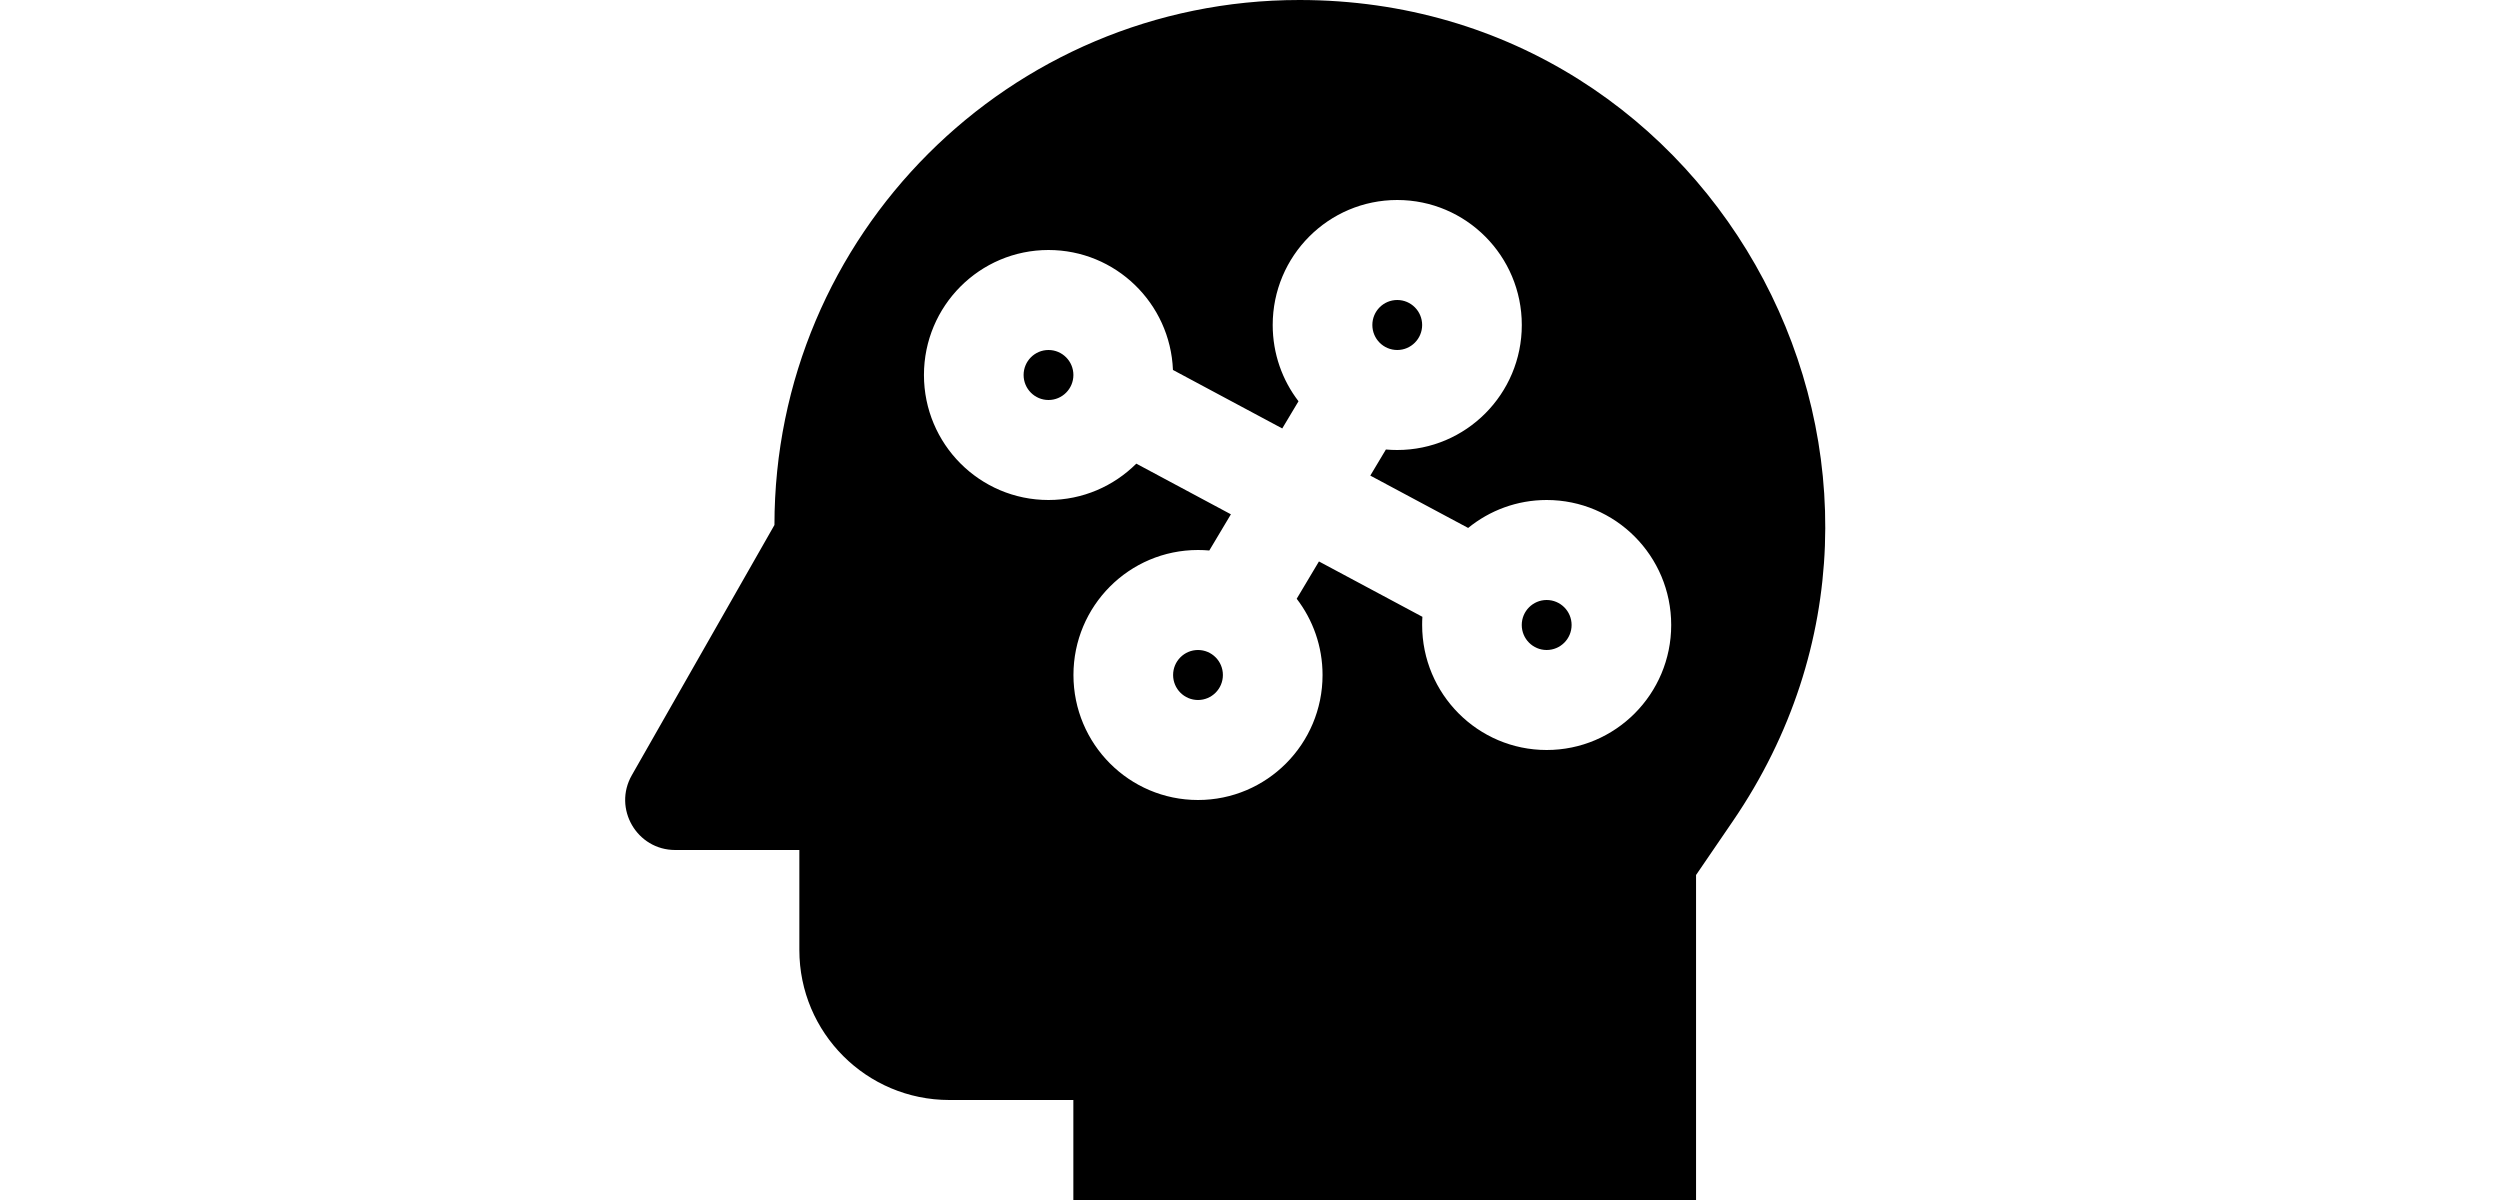
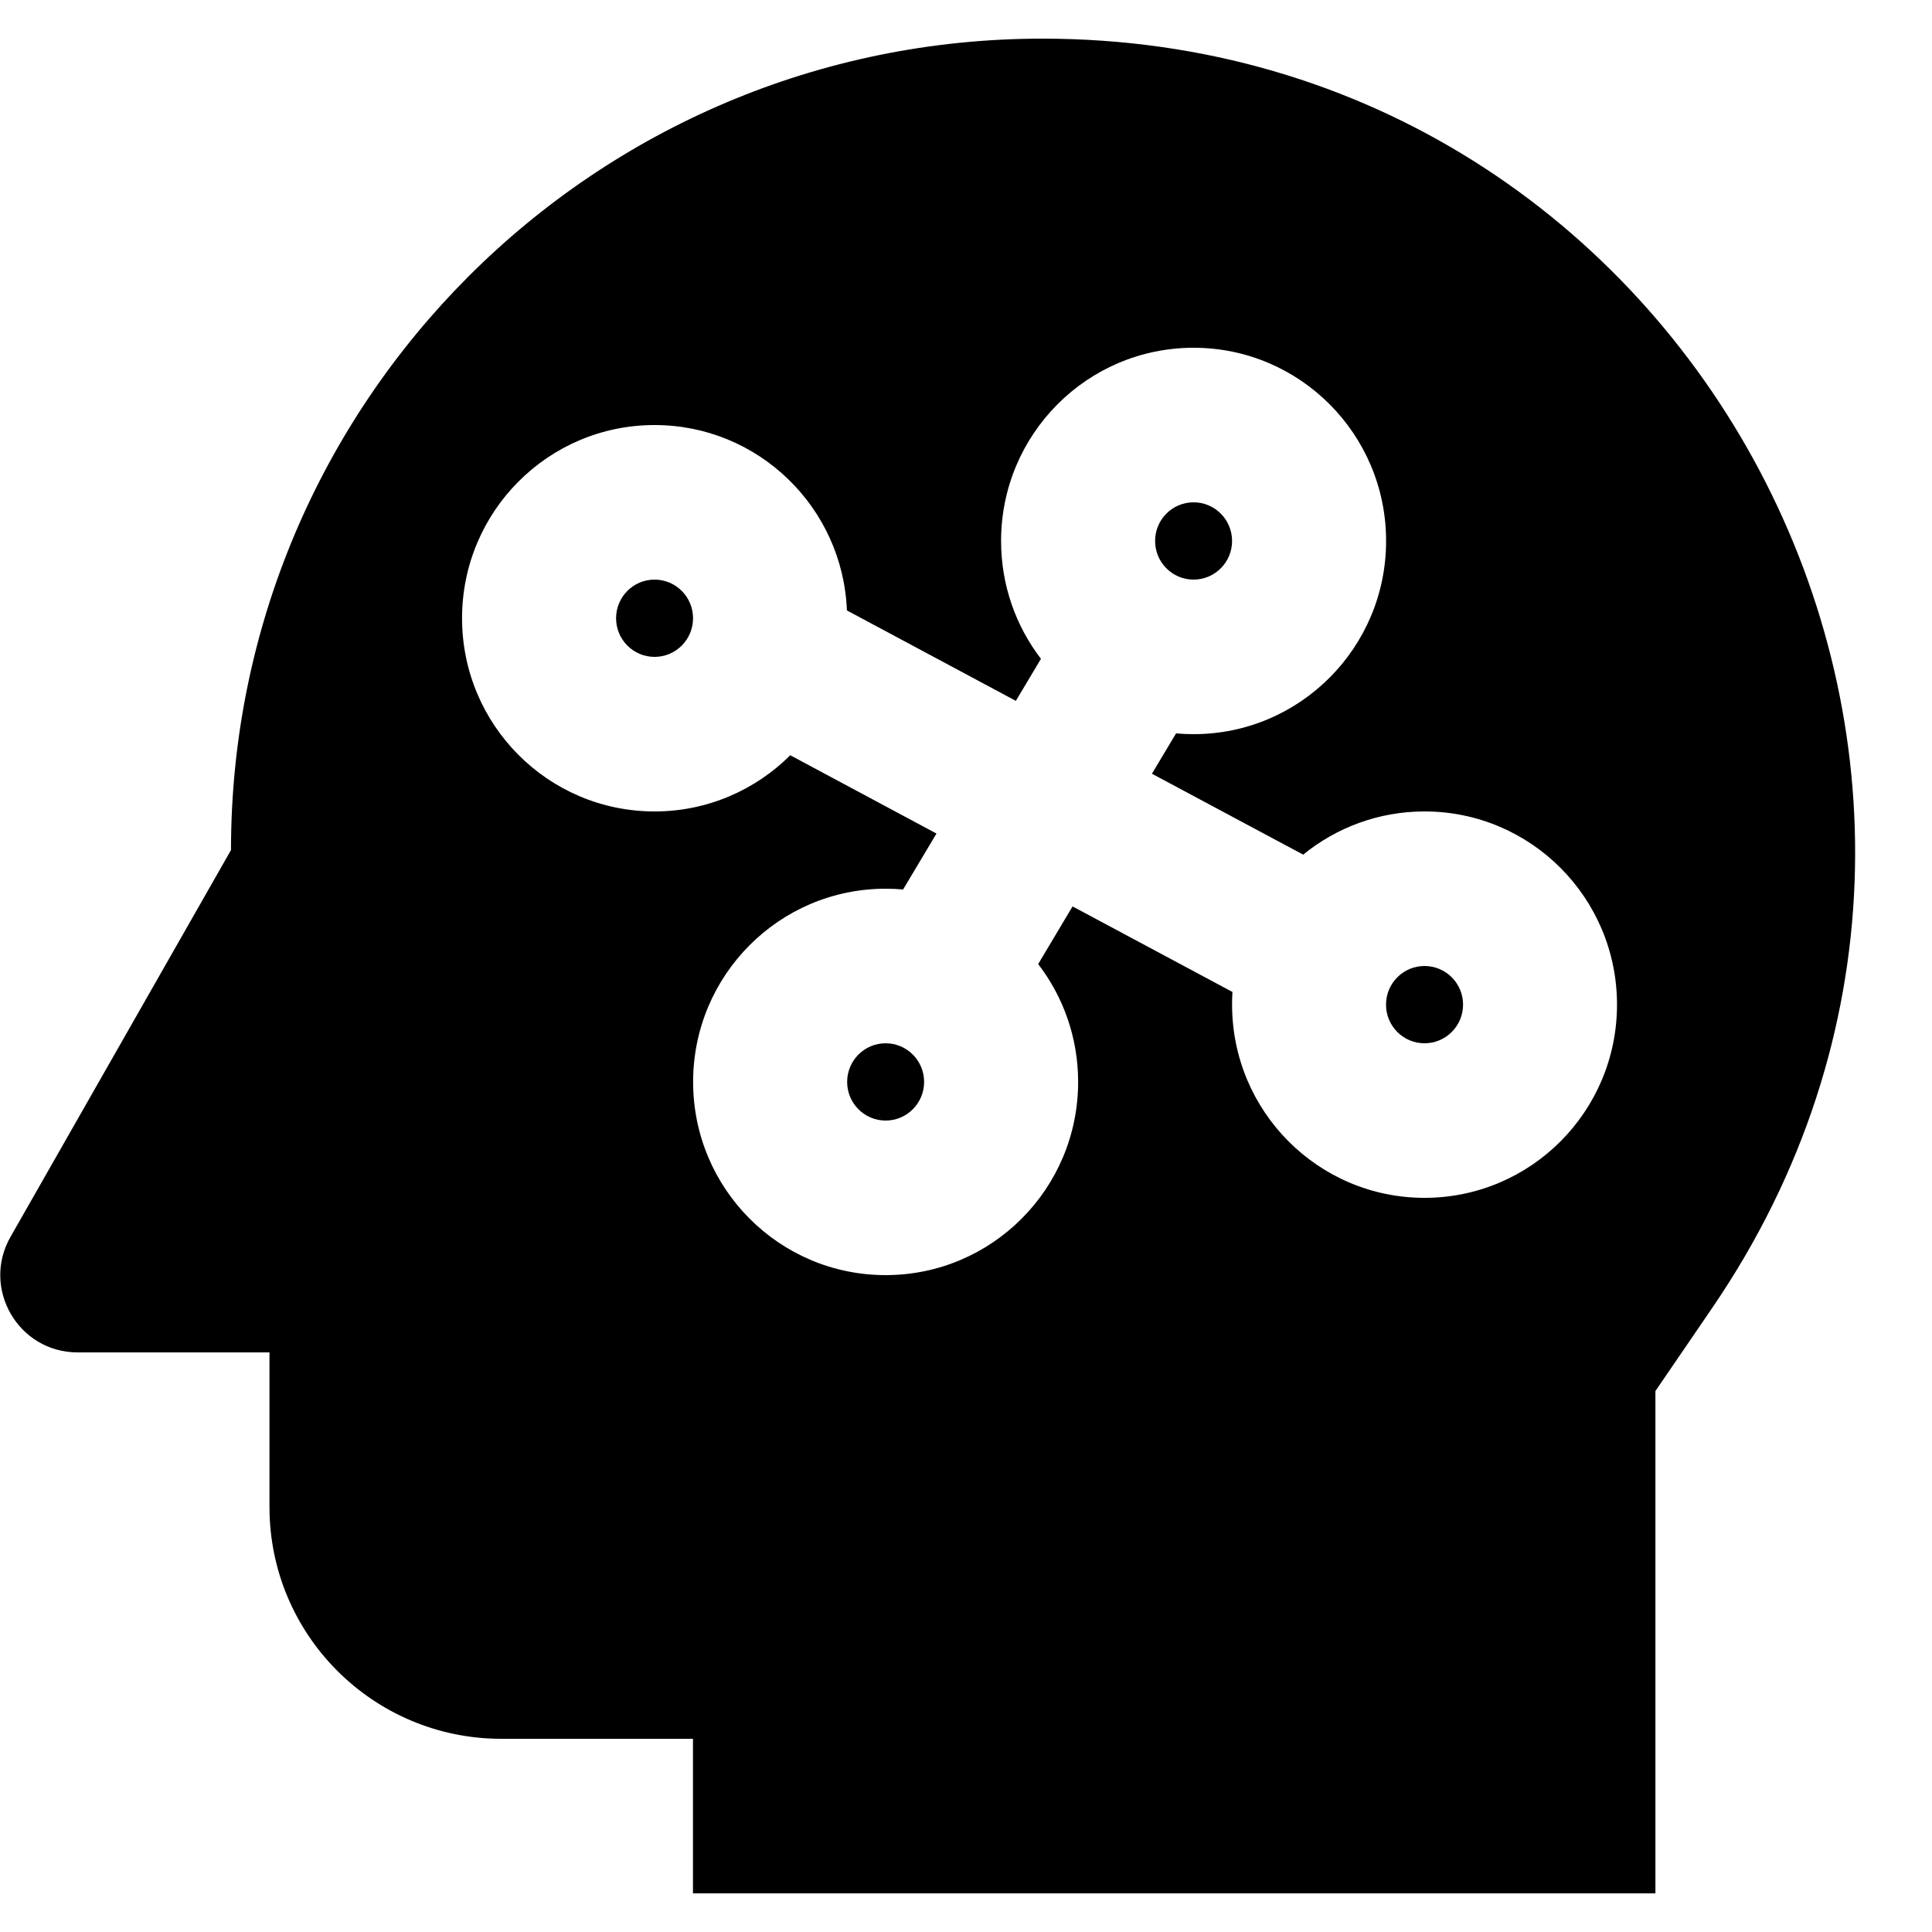
- <svg xmlns="http://www.w3.org/2000/svg" width="25" height="1em" viewBox="0 0 25 24" fill="none">
+ <svg xmlns="http://www.w3.org/2000/svg" width="1em" height="1em" viewBox="0 0 25 24" fill="none">
  <path fill-rule="evenodd" clip-rule="evenodd" d="M3.487 19V17H1.004C0.237 17 -0.244 16.171 0.136 15.505L2.989 10.5C2.989 4.701 7.689 0 13.488 0C21.928 0 26.919 9.454 22.157 16.423L21.421 17.5V24H8.967V22H6.487C4.83 22 3.487 20.657 3.487 19ZM15.445 7C15.72 7 15.943 6.776 15.943 6.5C15.943 6.224 15.72 6 15.445 6C15.169 6 14.947 6.224 14.947 6.5C14.947 6.776 15.169 7 15.445 7ZM15.445 9C16.82 9 17.936 7.881 17.936 6.5C17.936 5.119 16.82 4 15.445 4C14.069 4 12.954 5.119 12.954 6.5C12.954 7.074 13.146 7.603 13.47 8.025L13.145 8.569L10.959 7.399C10.906 6.065 9.812 5 8.47 5C7.094 5 5.979 6.119 5.979 7.5C5.979 8.881 7.094 10 8.47 10C9.155 10 9.775 9.722 10.226 9.273L12.118 10.286L11.686 11.01C11.611 11.003 11.536 11 11.46 11C10.084 11 8.969 12.119 8.969 13.5C8.969 14.881 10.084 16 11.46 16C12.836 16 13.951 14.881 13.951 13.5C13.951 12.926 13.758 12.397 13.434 11.975L13.879 11.229L15.948 12.336C15.944 12.39 15.943 12.445 15.943 12.5C15.943 13.881 17.058 15 18.433 15C19.809 15 20.924 13.881 20.924 12.5C20.924 11.119 19.809 10 18.433 10C17.838 10 17.292 10.21 16.863 10.559L14.906 9.512L15.218 8.99C15.293 8.997 15.368 9 15.445 9ZM8.47 8C8.745 8 8.968 7.776 8.968 7.5C8.968 7.224 8.745 7 8.47 7C8.195 7 7.972 7.224 7.972 7.5C7.972 7.776 8.195 8 8.47 8ZM18.433 13C18.709 13 18.932 12.776 18.932 12.5C18.932 12.224 18.709 12 18.433 12C18.158 12 17.935 12.224 17.935 12.5C17.935 12.776 18.158 13 18.433 13ZM11.958 13.5C11.958 13.776 11.735 14 11.46 14C11.185 14 10.962 13.776 10.962 13.5C10.962 13.224 11.185 13 11.46 13C11.735 13 11.958 13.224 11.958 13.5Z" fill="currentColor" />
</svg>
